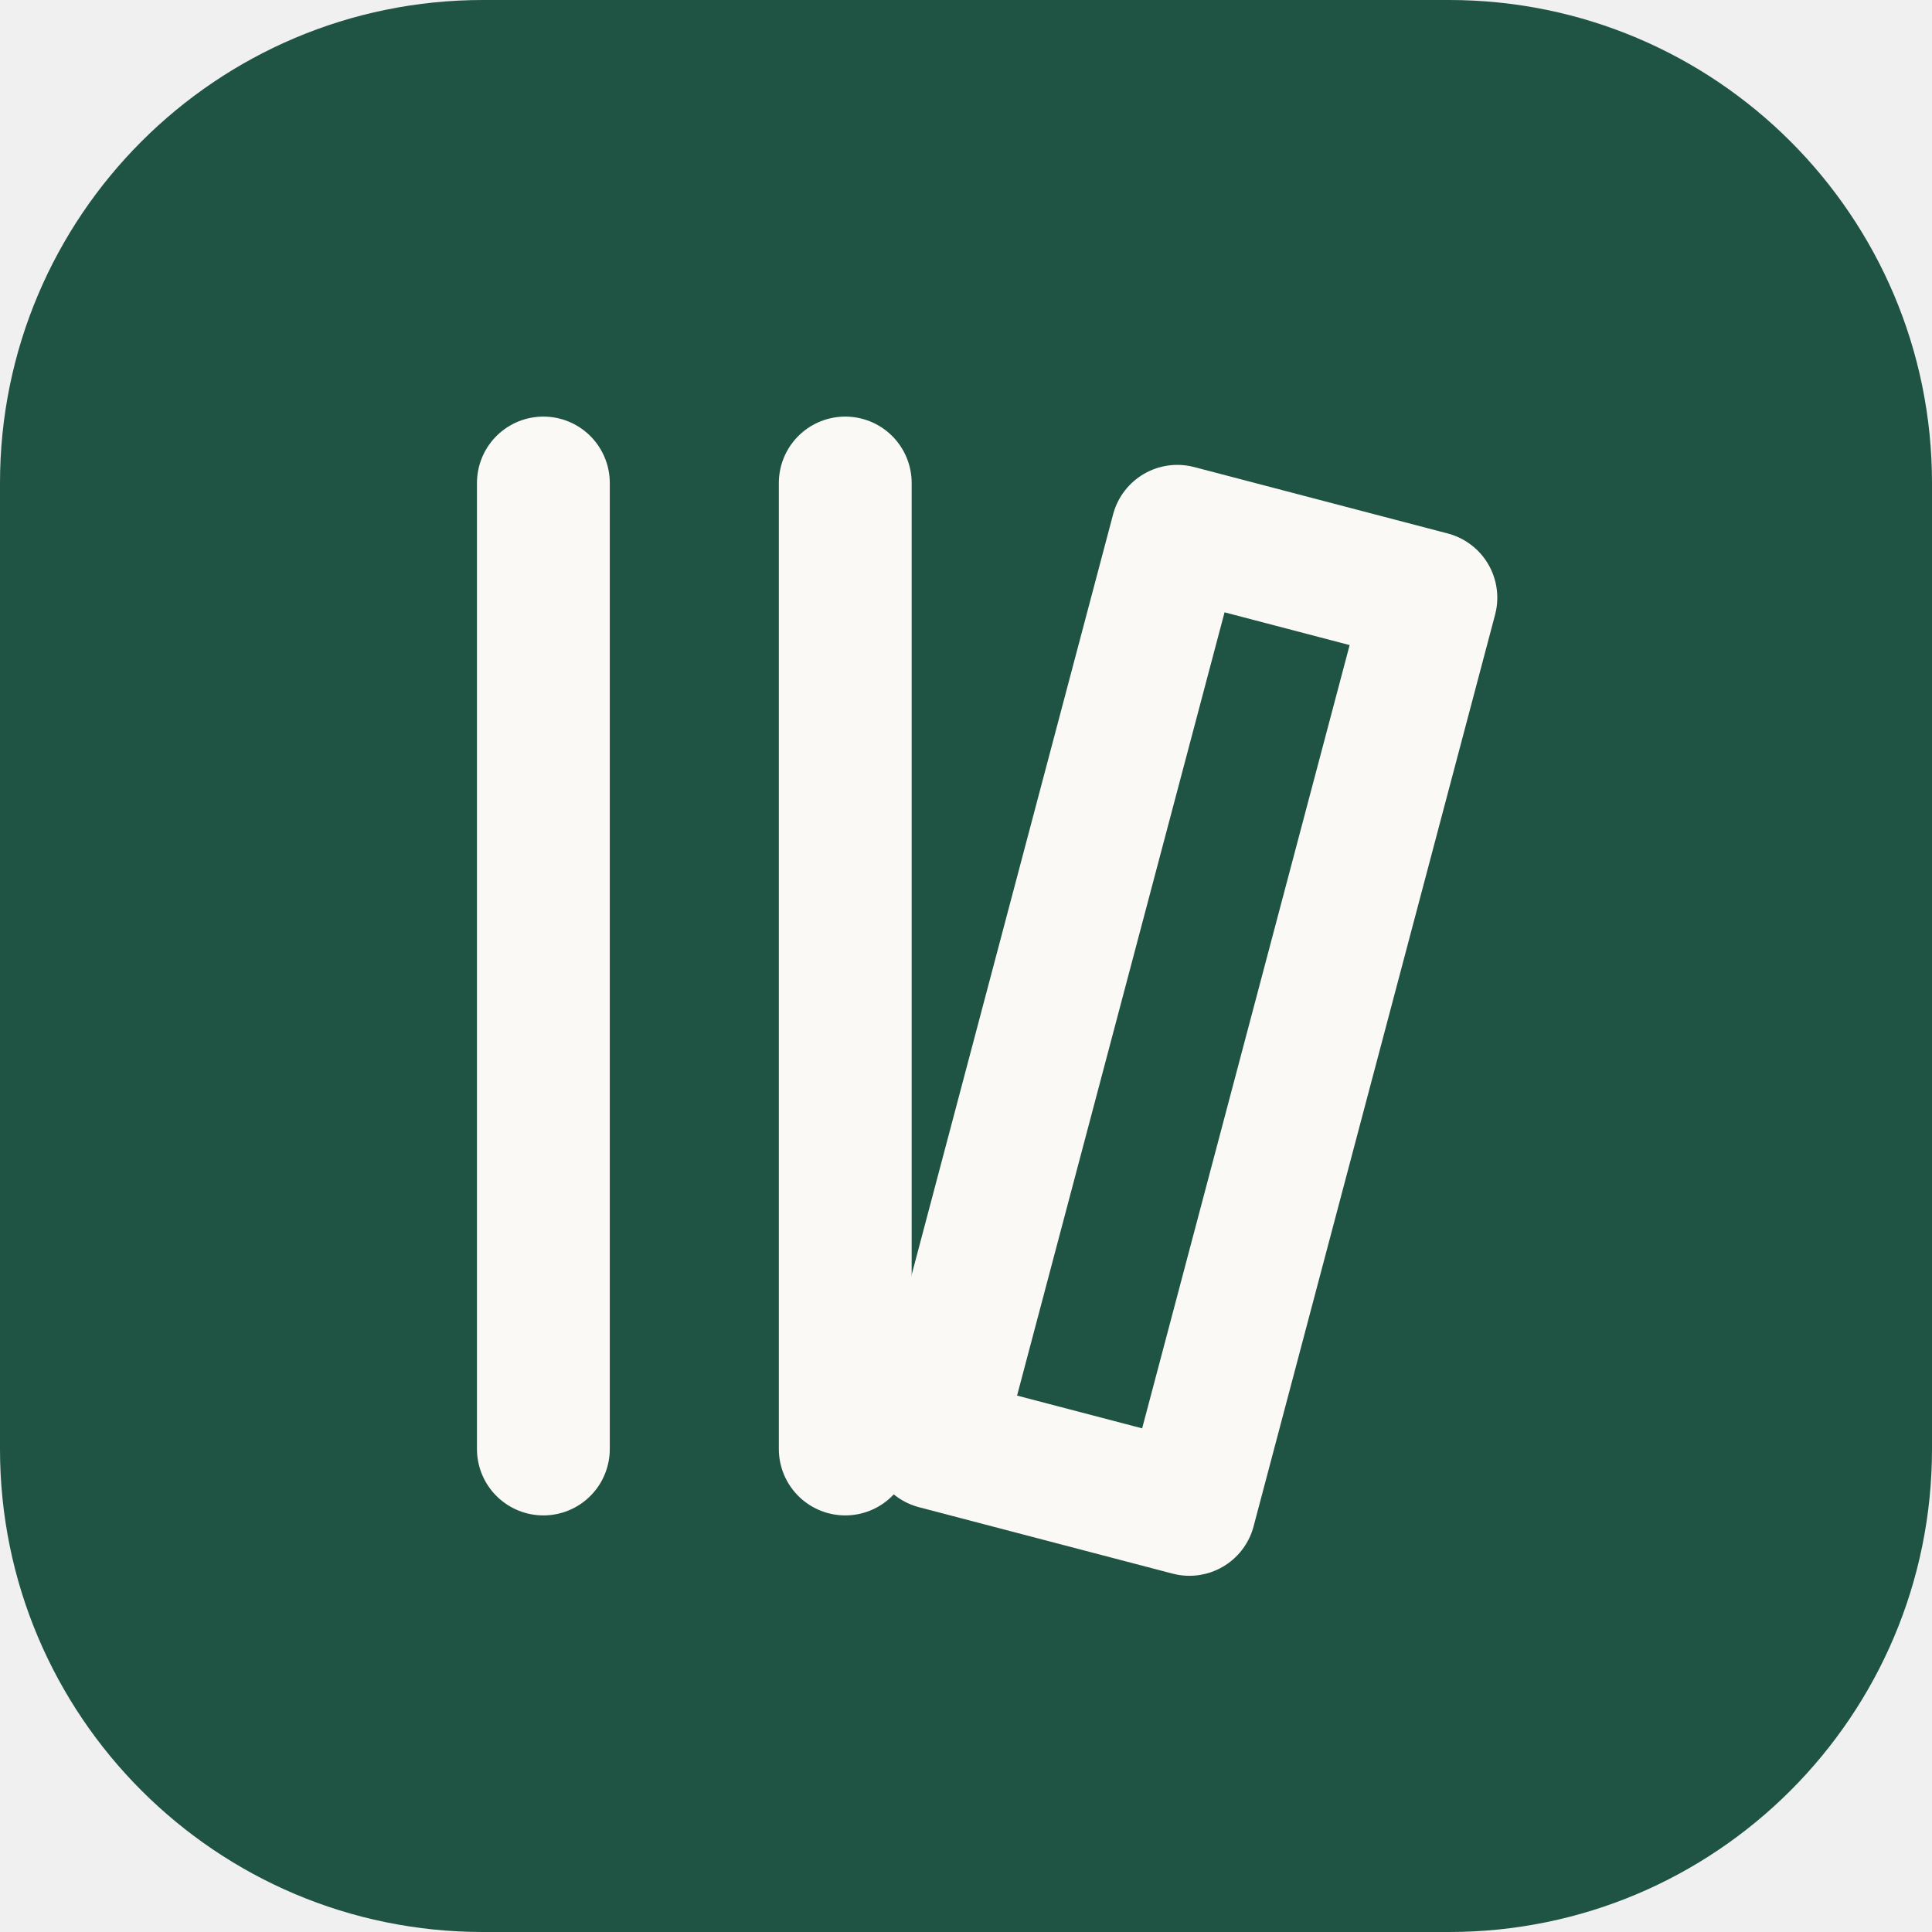
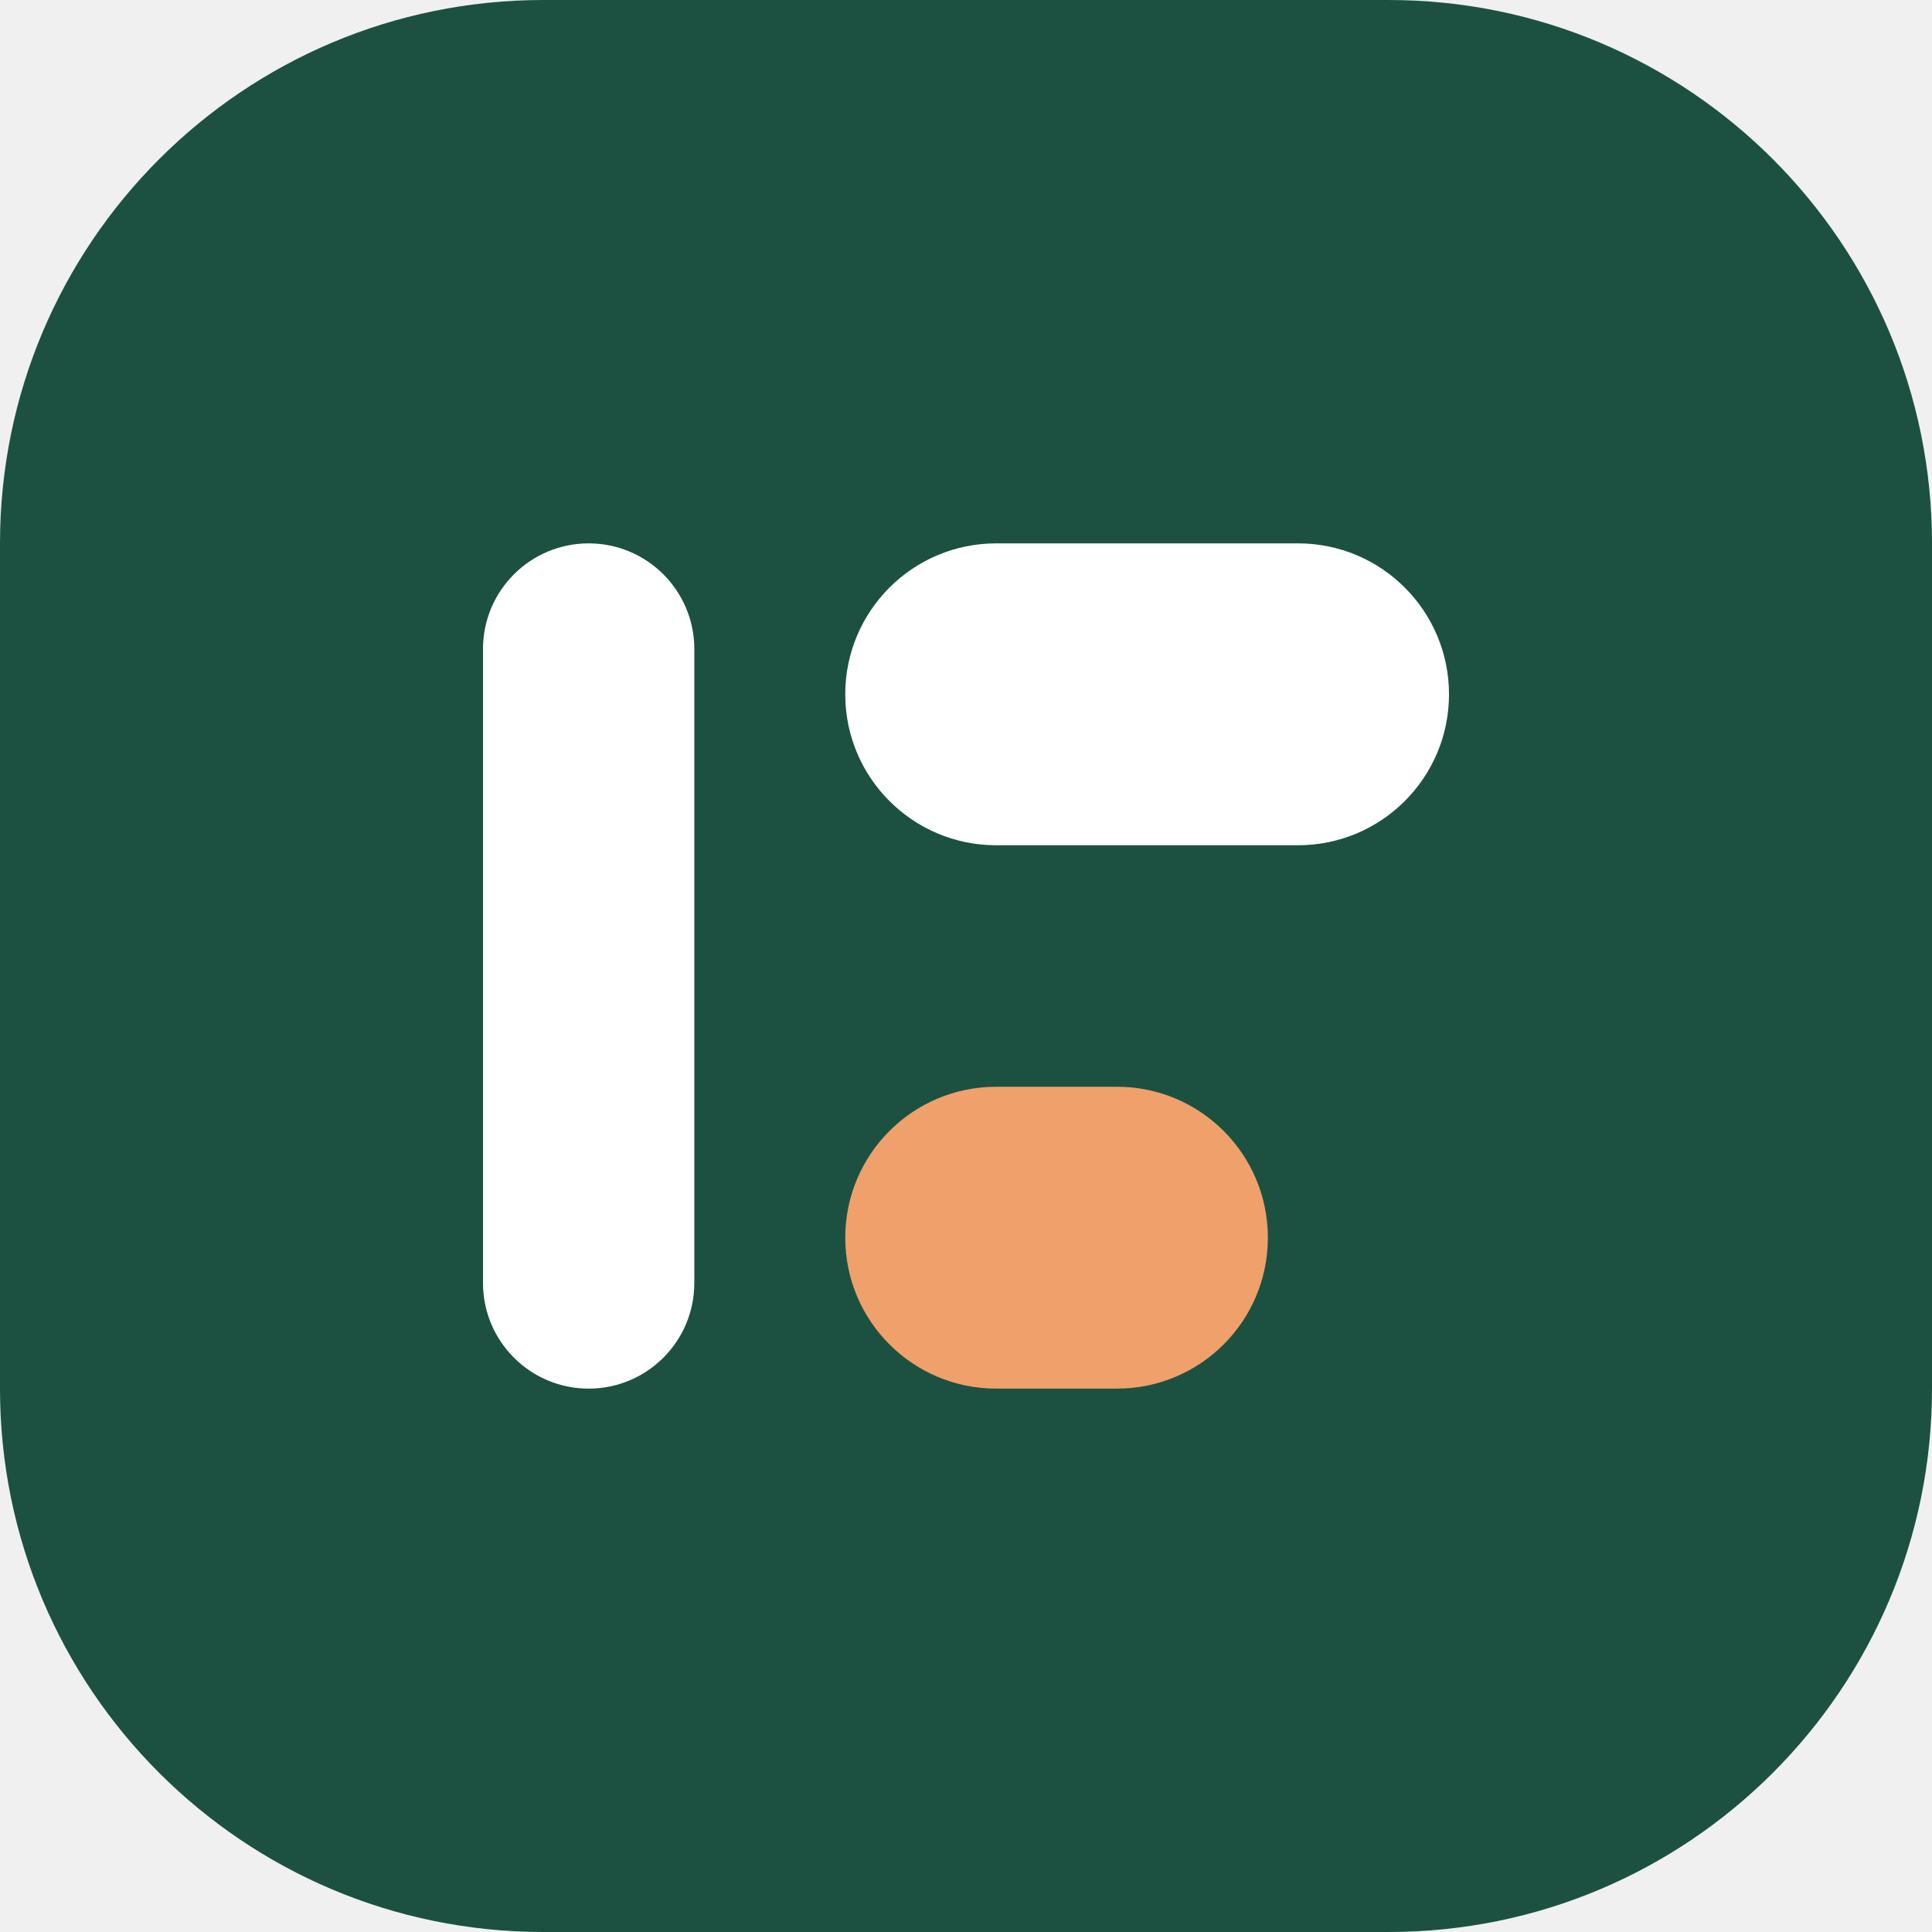
<svg xmlns="http://www.w3.org/2000/svg" viewBox="0 0 32 32">
-   <rect width="32" height="32" rx="8" fill="#1f5344" />
-   <g fill="none" stroke="#fbf9f5" stroke-width="2.2" stroke-linecap="round">
-     <path d="M9 8v16" />
-     <path d="M14 8v16" />
-     <path d="M19.5 8.8l4.2 1.1-4 15.1-4.2-1.1z" stroke-linejoin="round" />
-   </g>
+   <rect width="32" height="32" rx="9" fill="#1c5142" />
+   <rect x="8" y="9" width="3.5" height="14" rx="1.75" fill="#ffffff" />
+   <rect x="14" y="9" width="10" height="5" rx="2.5" fill="#ffffff" />
+   <rect x="14" y="18" width="7" height="5" rx="2.5" fill="#f0a06a" />
</svg>
